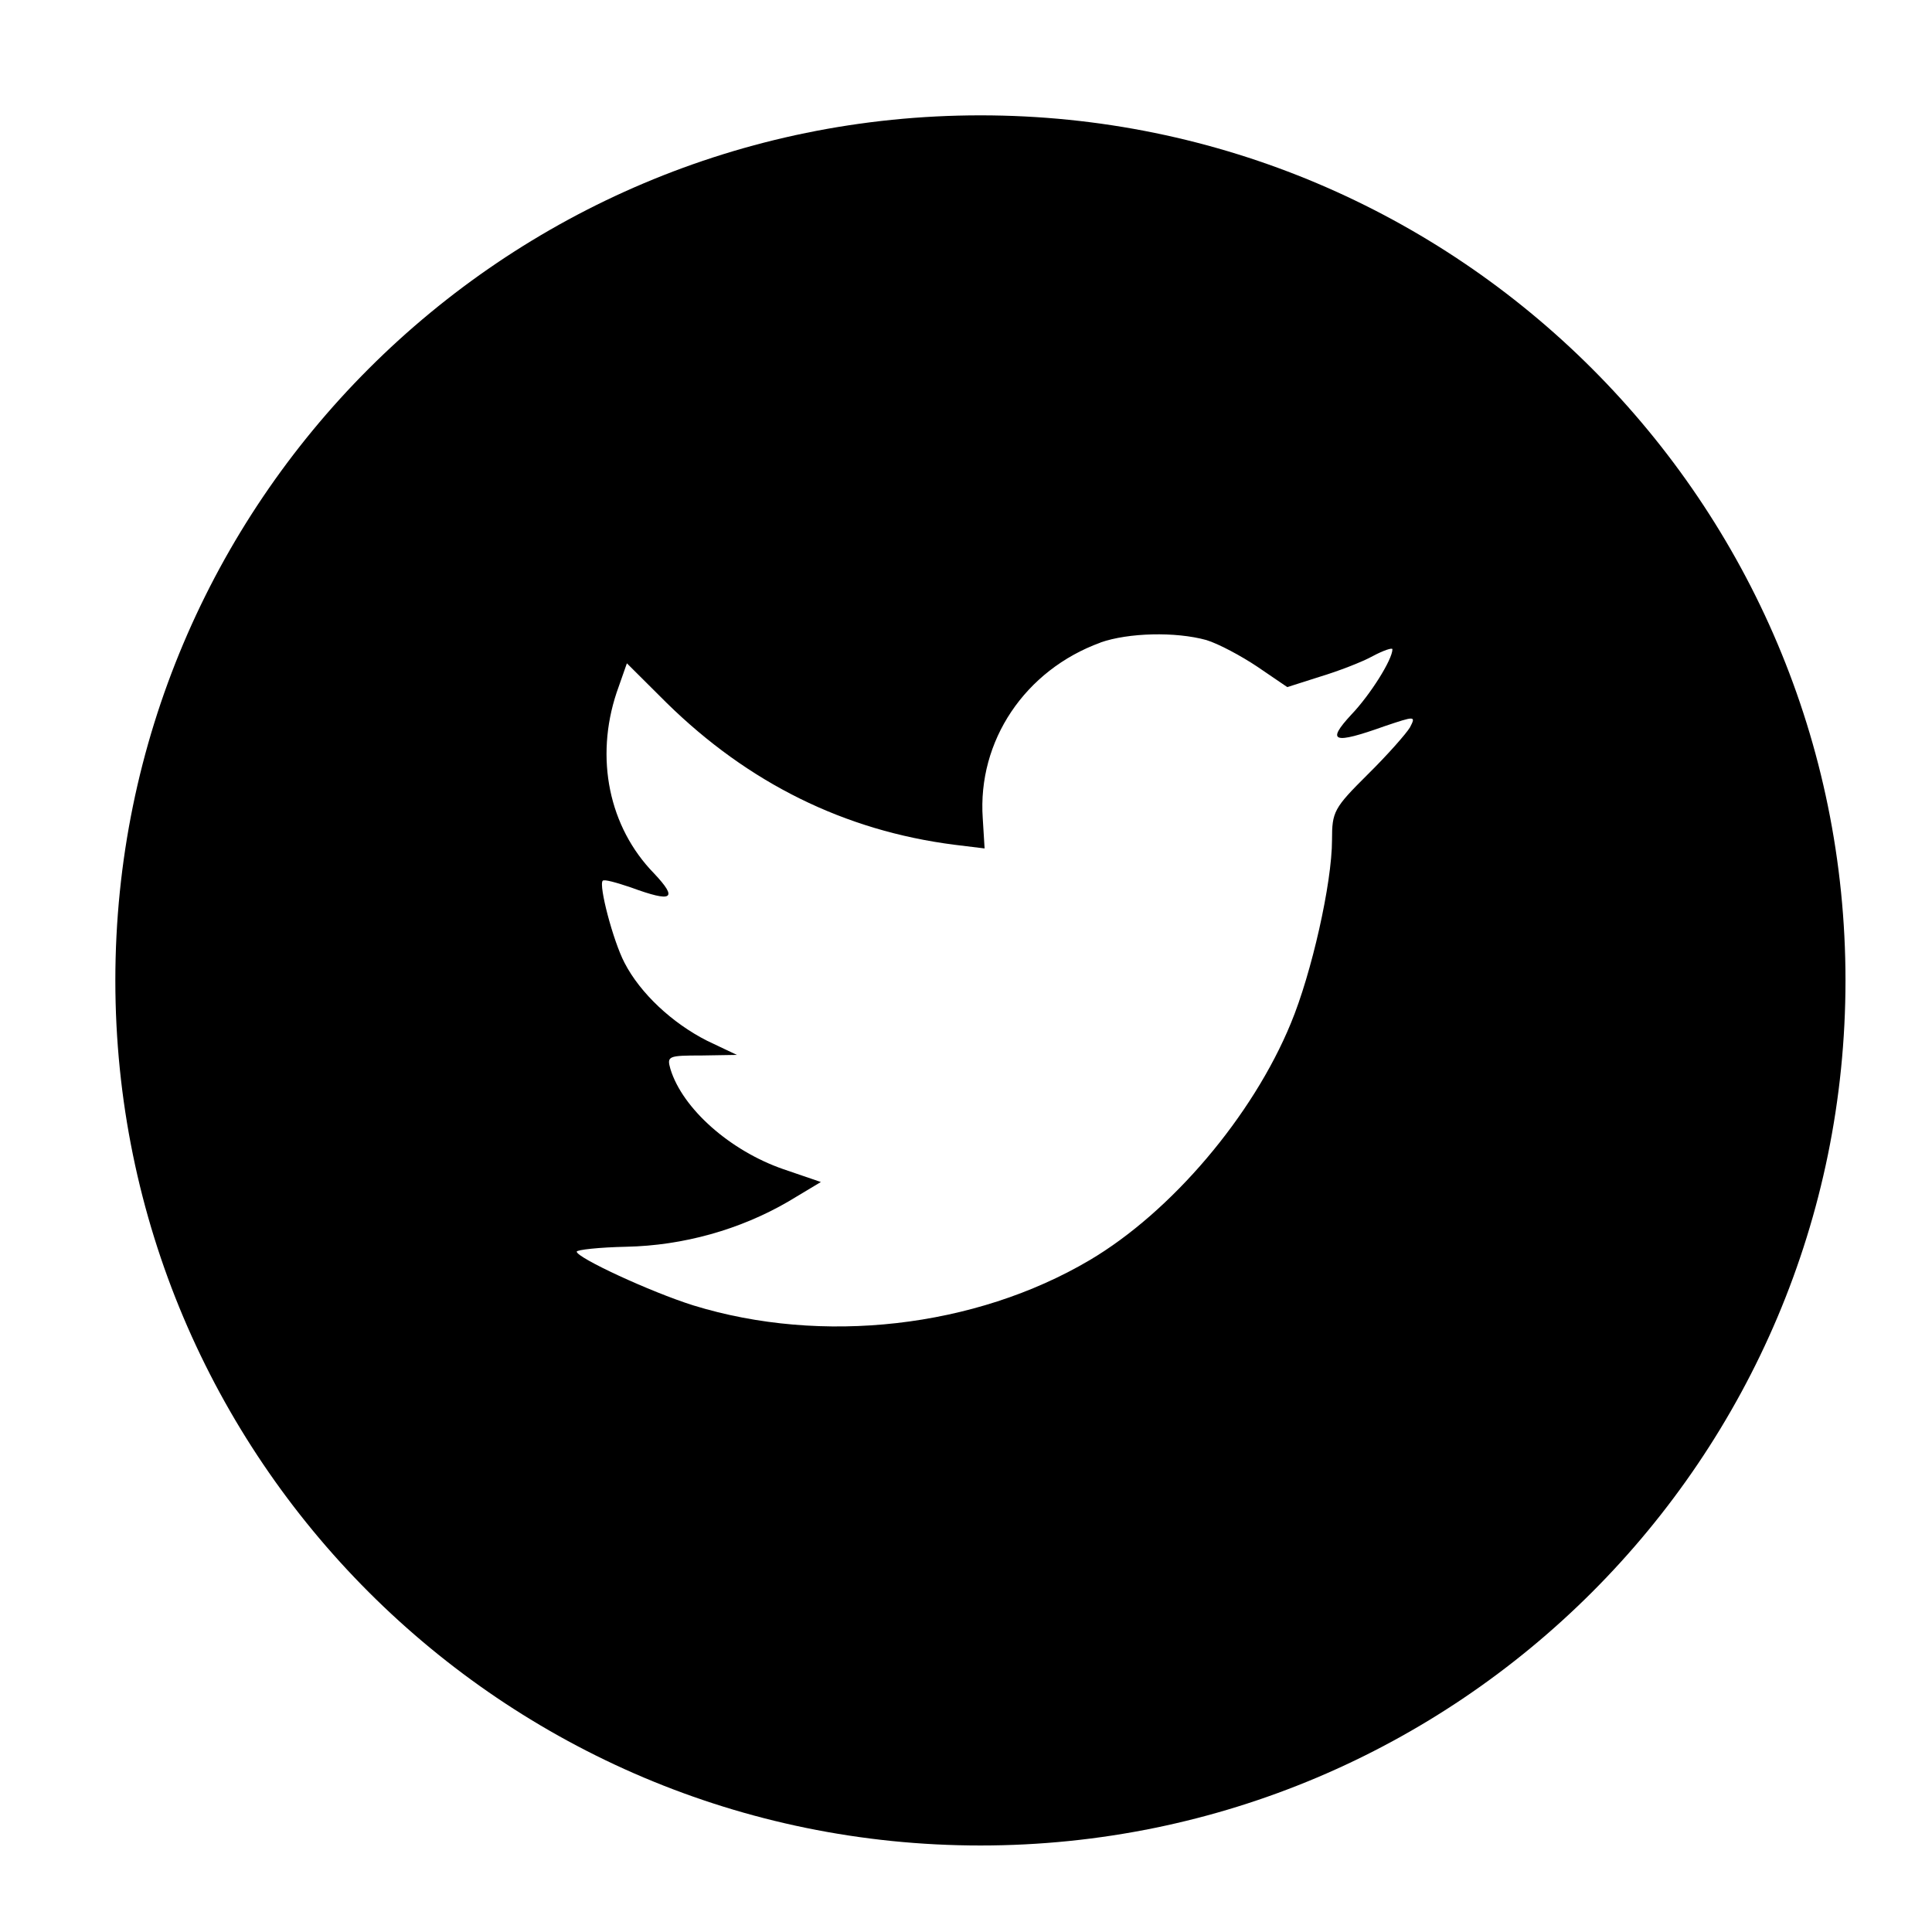
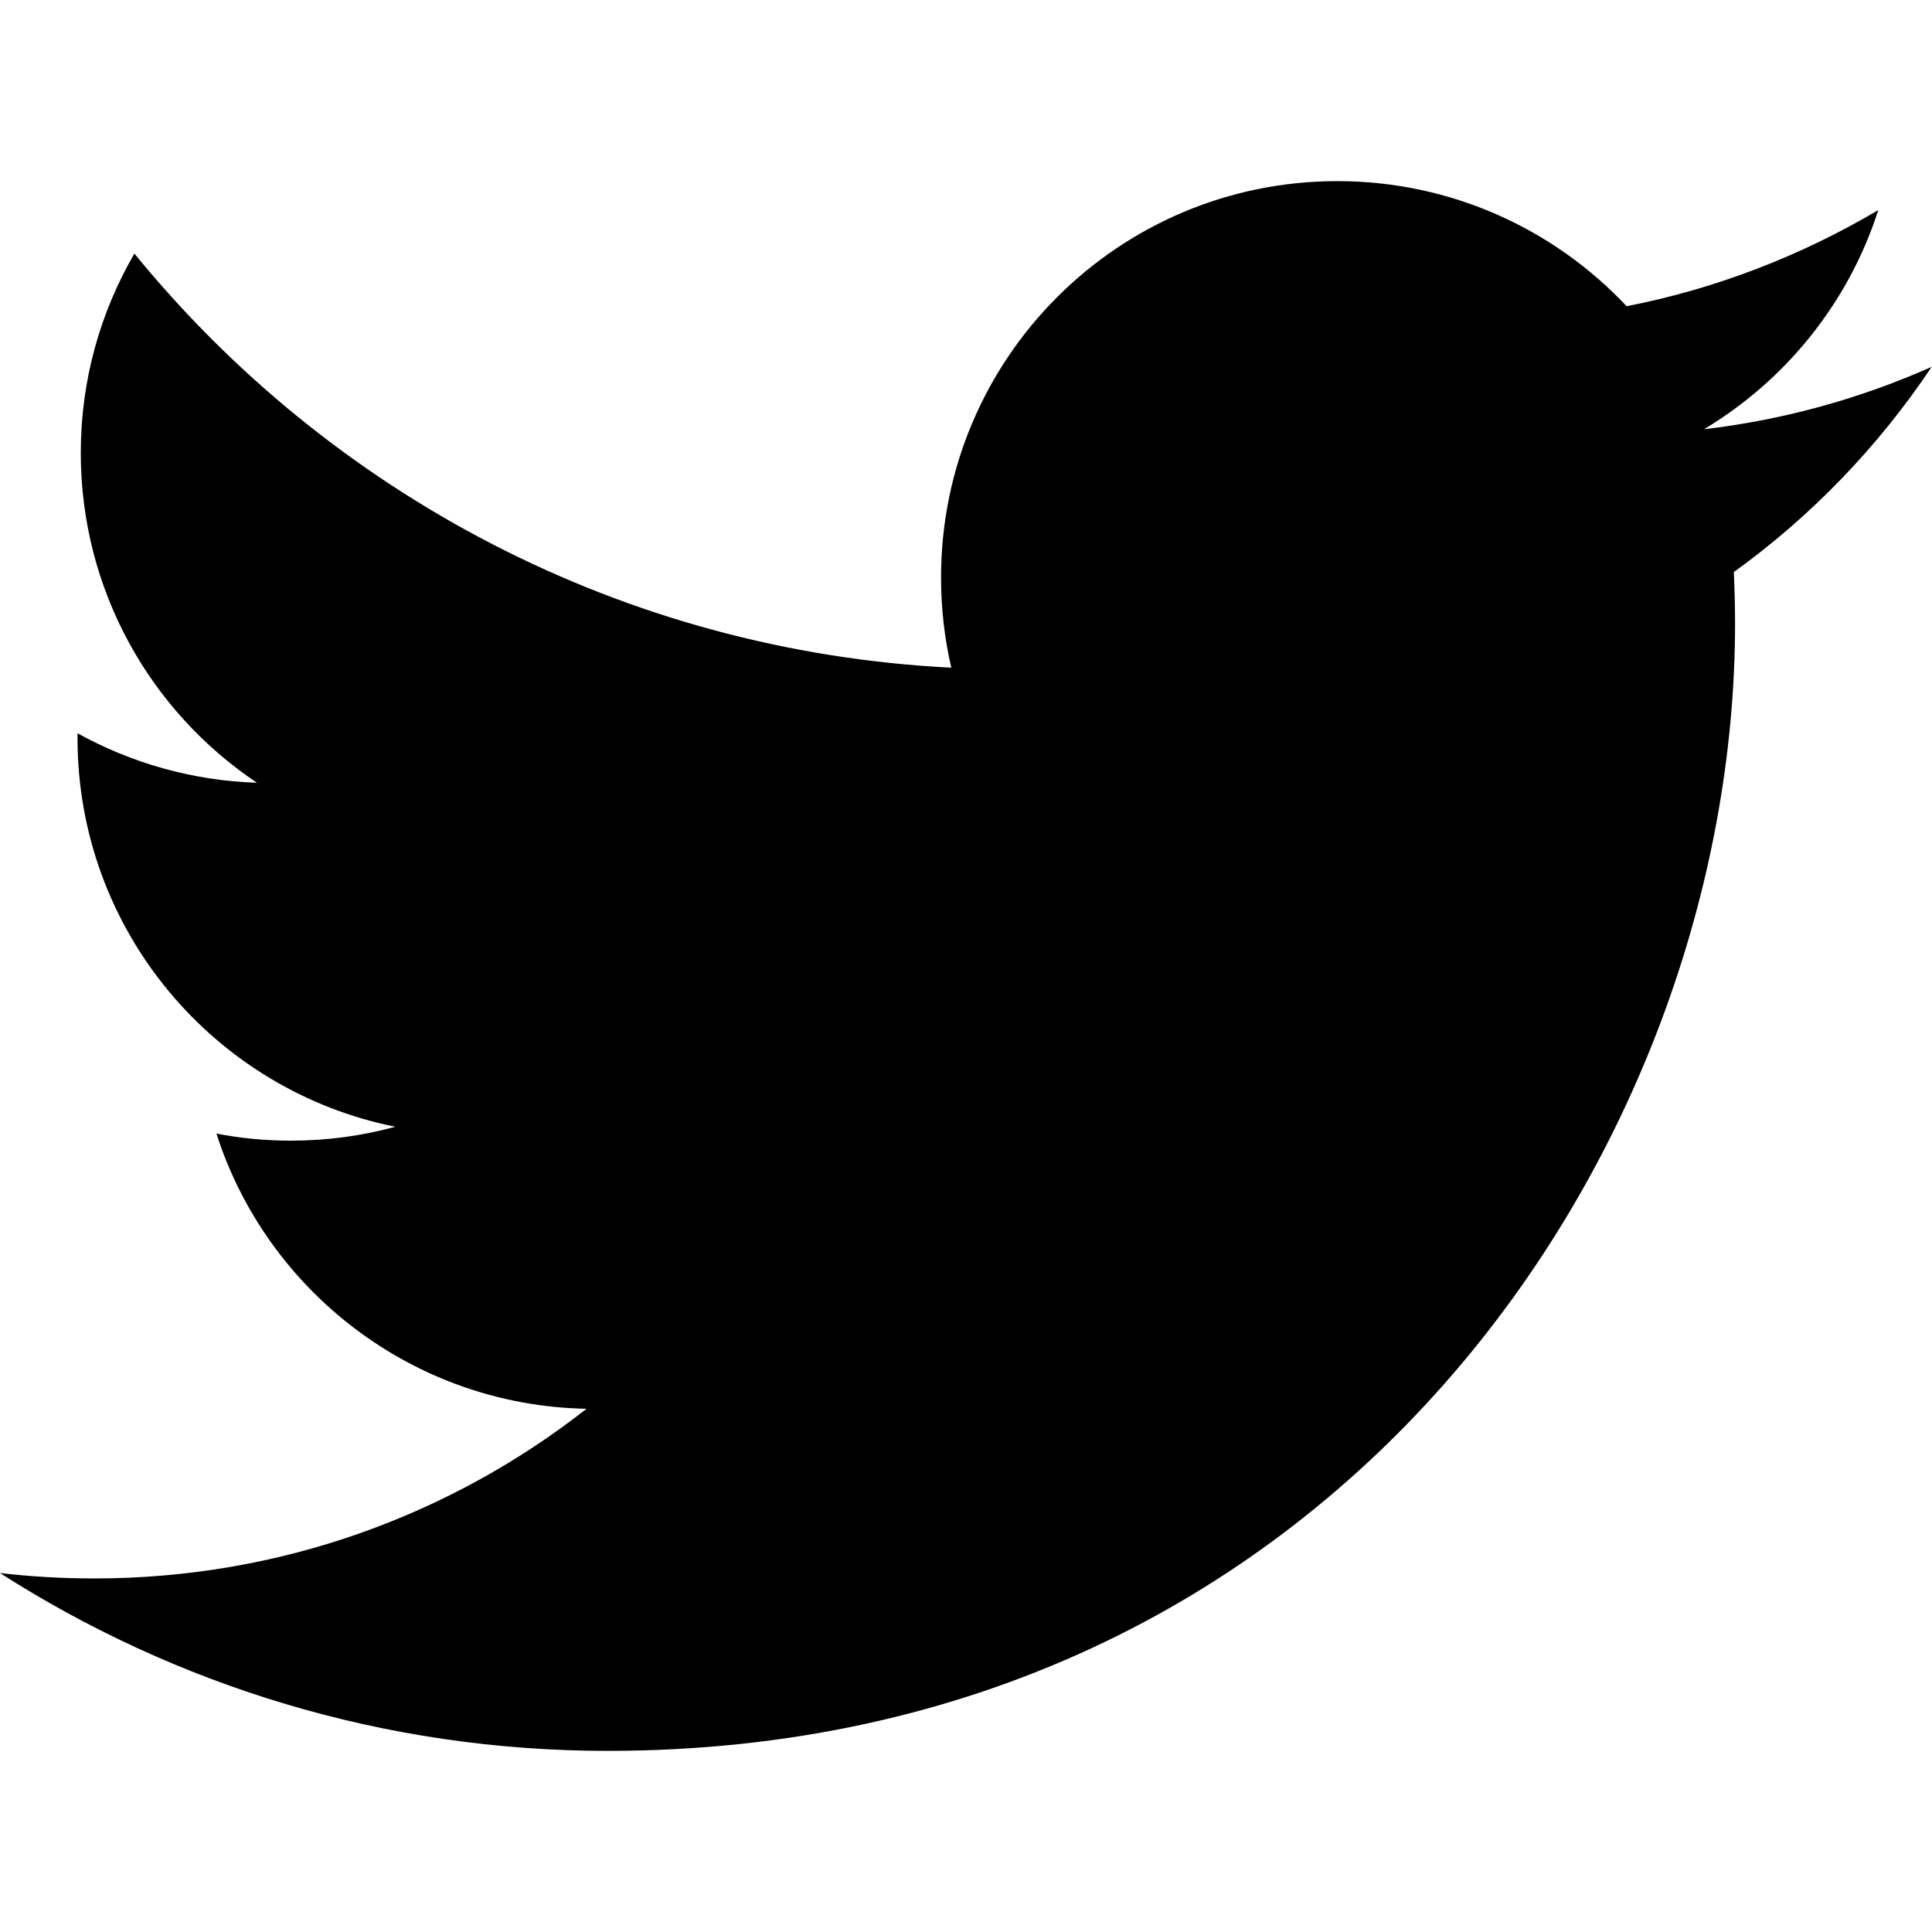
- <svg xmlns="http://www.w3.org/2000/svg" height="67" viewBox="0 0 67 67" width="67">
-   <path d="M38.167 22.283c-2.62.953-4.274 3.41-4.086 6.1l.064 1.04-1.048-.128c-3.813-.487-7.145-2.14-9.974-4.915l-1.383-1.377-.357 1.017c-.754 2.267-.272 4.66 1.3 6.27.837.89.648 1.018-.797.488-.503-.17-.943-.296-.985-.233-.145.15.357 2.076.755 2.84.545 1.06 1.655 2.096 2.87 2.71l1.028.488-1.215.02c-1.173 0-1.215.022-1.09.468.42 1.378 2.075 2.84 3.92 3.476l1.298.444-1.13.678c-1.677.976-3.647 1.526-5.617 1.567-.945.02-1.72.106-1.72.17 0 .21 2.557 1.397 4.044 1.864 4.463 1.376 9.765.782 13.746-1.57 2.83-1.673 5.657-5 6.978-8.22.713-1.715 1.425-4.85 1.425-6.354 0-.975.063-1.102 1.236-2.267.69-.68 1.34-1.42 1.466-1.632.21-.403.188-.403-.88-.043-1.78.636-2.033.55-1.152-.402.65-.678 1.425-1.907 1.425-2.267 0-.063-.315.042-.672.233-.377.21-1.215.53-1.844.72l-1.13.36-1.028-.7c-.566-.38-1.36-.805-1.78-.932-1.07-.296-2.705-.254-3.67.085zM34 64C17.432 64 4 50.568 4 34 4 17.43 17.432 4 34 4s30 13.43 30 30c0 16.568-13.432 30-30 30z" />
+ <svg xmlns="http://www.w3.org/2000/svg" height="32" version="1" viewBox="0 0 32 32" width="32">
+   <path d="M31.993 6.077c-1.177.523-2.44.876-3.77 1.033 1.355-.812 2.396-2.098 2.887-3.63-1.27.75-2.673 1.3-4.168 1.592C25.744 3.797 24.038 3 22.15 3c-3.626 0-6.563 2.938-6.563 6.563 0 .514.057 1.016.17 1.496C10.3 10.784 5.464 8.17 2.226 4.2c-.564.97-.888 2.098-.888 3.3 0 2.28 1.158 4.287 2.918 5.465-1.075-.035-2.087-.33-2.972-.82v.08c0 3.182 2.26 5.835 5.264 6.438-.55.15-1.13.23-1.73.23-.423 0-.833-.04-1.233-.117.834 2.606 3.26 4.504 6.13 4.558-2.245 1.76-5.075 2.81-8.15 2.81-.53 0-1.053-.03-1.566-.09C2.906 27.913 6.356 29 10.063 29c12.072 0 18.675-10 18.675-18.675 0-.284-.008-.568-.02-.85 1.283-.925 2.395-2.08 3.276-3.398z" />
</svg>
